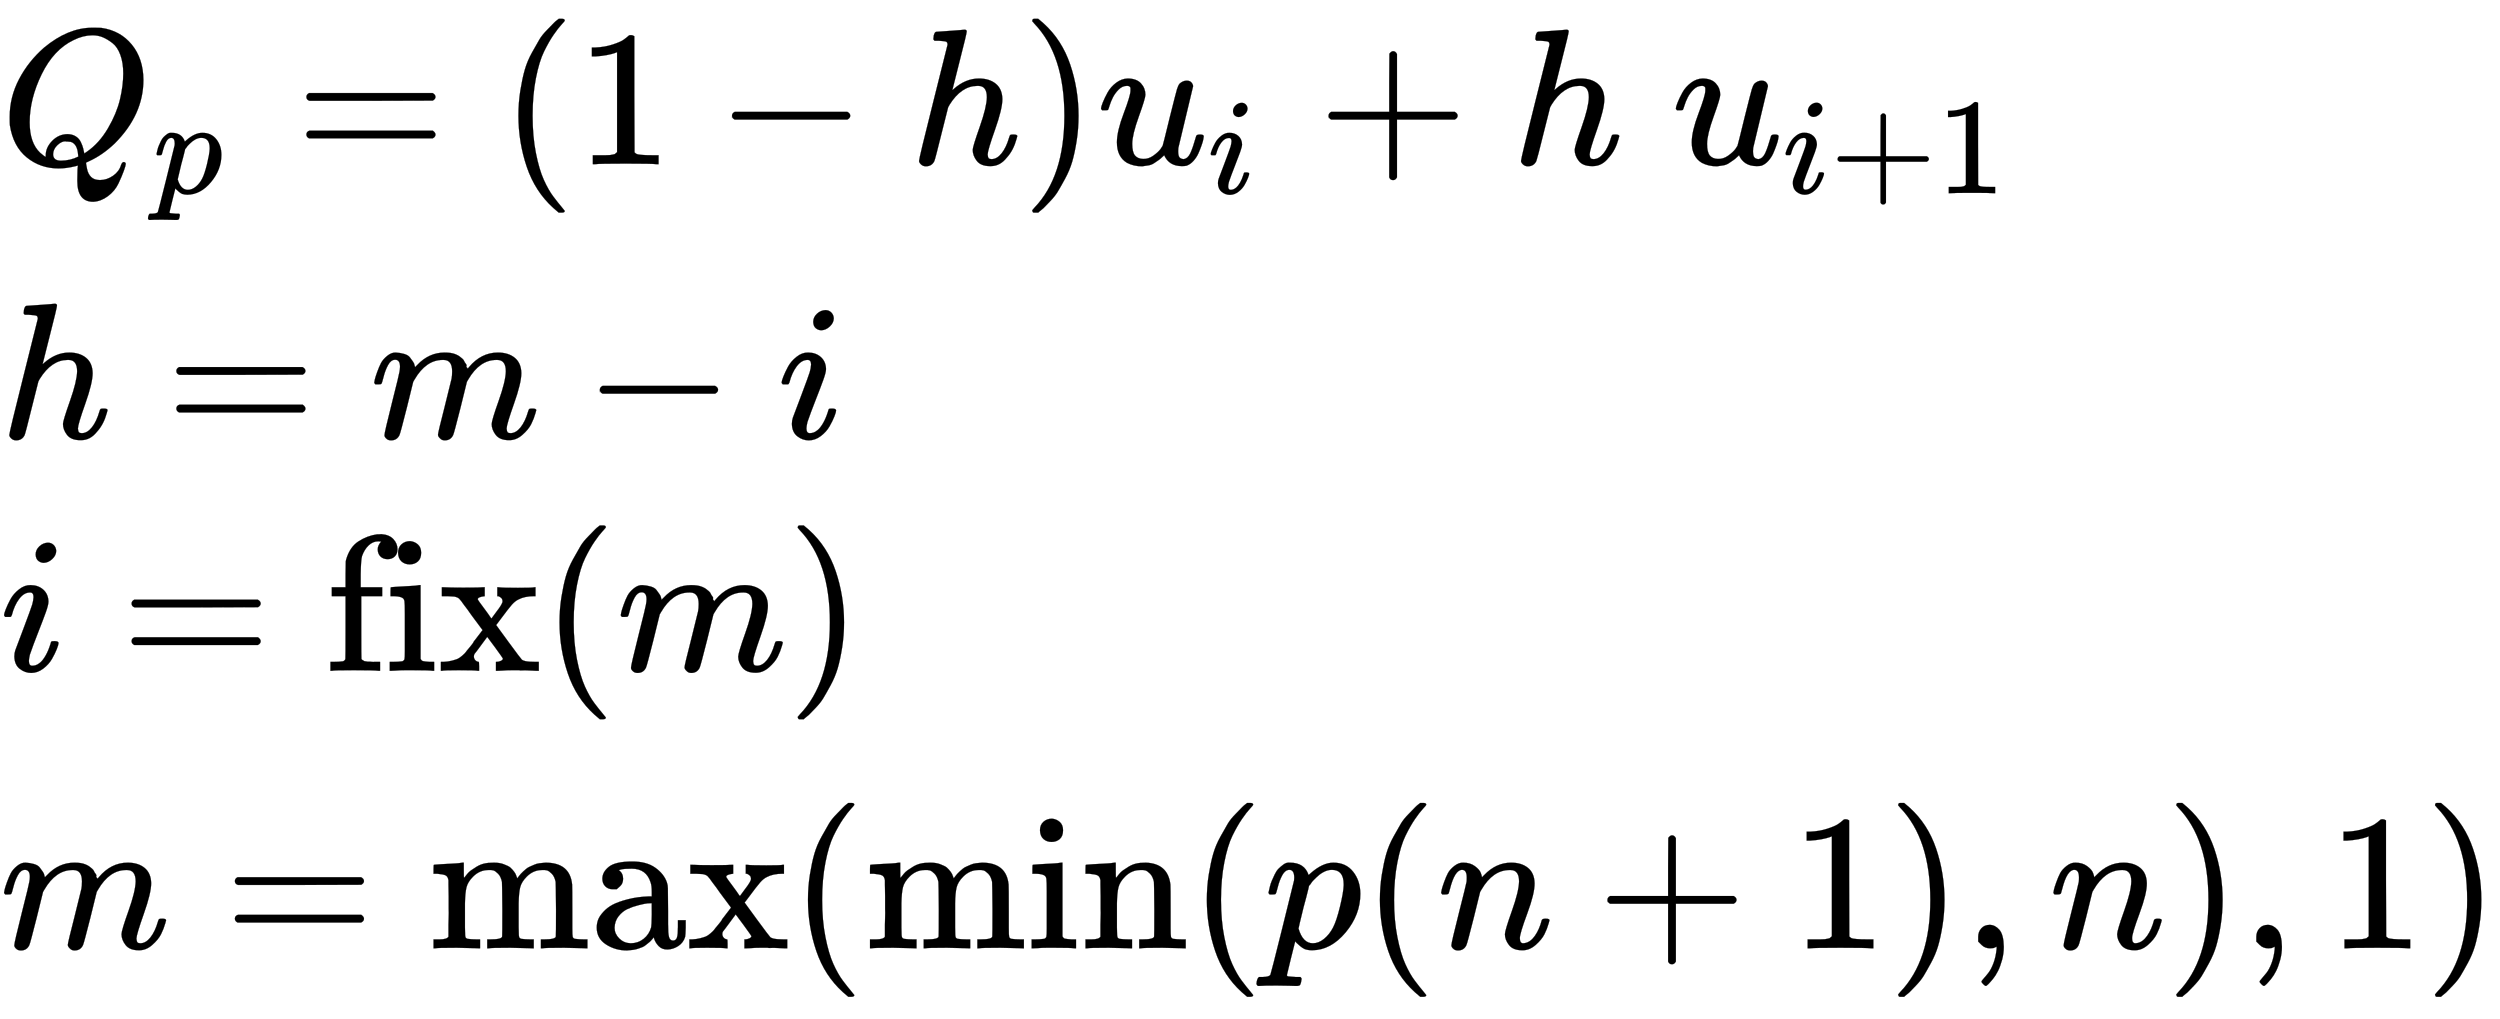
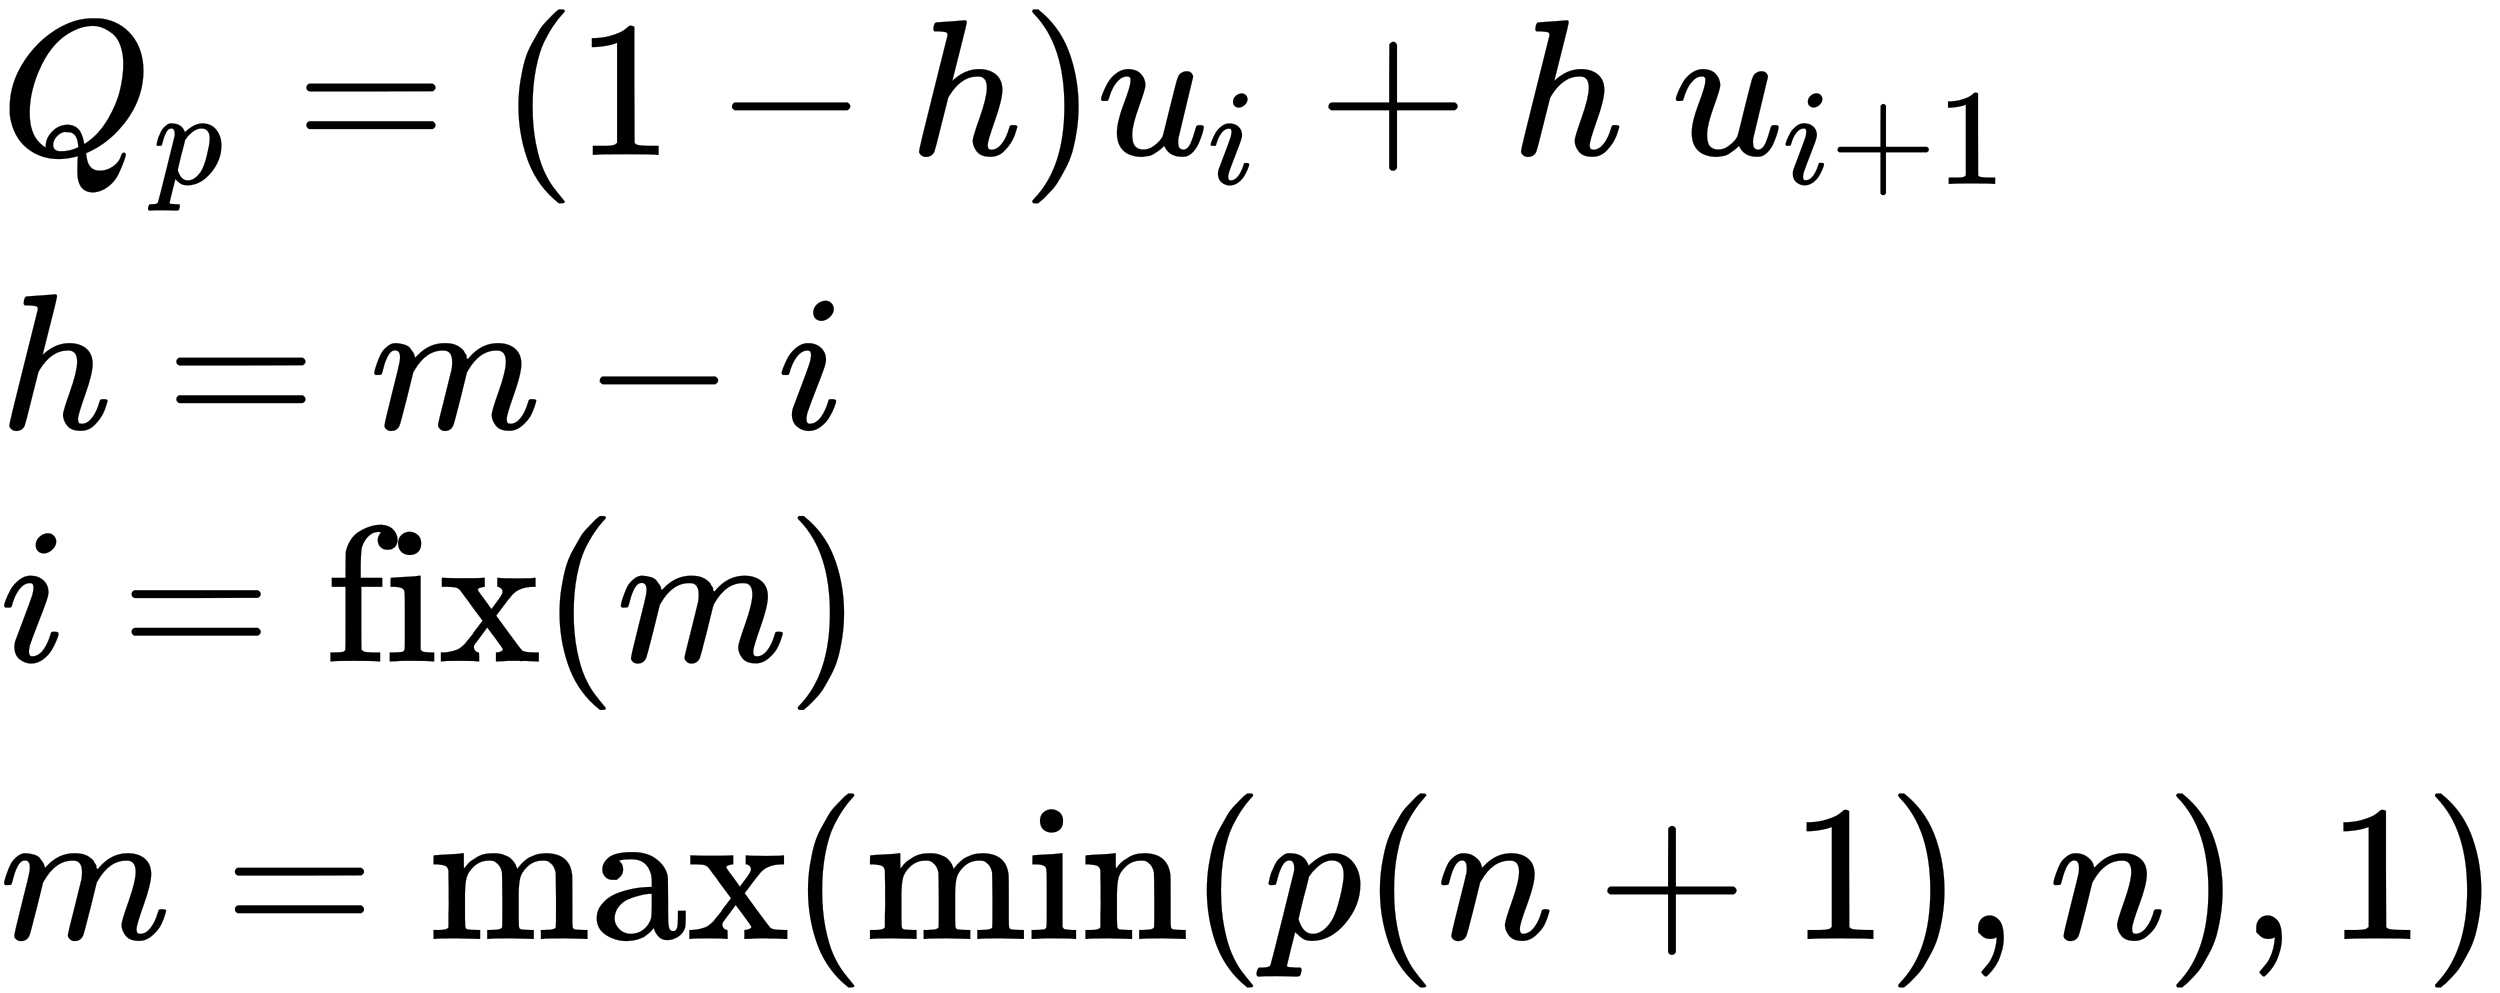
- <svg xmlns="http://www.w3.org/2000/svg" xmlns:xlink="http://www.w3.org/1999/xlink" role="img" aria-hidden="true" style="vertical-align: -10.23ex;font-size: 10pt;font-family: 'Microsoft Sans Serif';color: Black;" viewBox="0 -847 12899.3 5255.1" focusable="false" width="29.96ex" height="12.206ex">
+ <svg xmlns="http://www.w3.org/2000/svg" xmlns:xlink="http://www.w3.org/1999/xlink" role="img" aria-hidden="true" style="vertical-align: -10.04ex;font-size: 10pt;font-family: 'Microsoft Sans Serif';color: Black;" viewBox="0 -798.7 12899.3 5122.4" focusable="false" width="29.96ex" height="11.897ex">
  <defs id="MathJax_SVG_glyphs">
    <path id="MJMATHI-51" stroke-width="1" d="M 399 -80 Q 399 -47 400 -30 T 402 -11 V -7 L 387 -11 Q 341 -22 303 -22 Q 208 -22 138 35 T 51 201 Q 50 209 50 244 Q 50 346 98 438 T 227 601 Q 351 704 476 704 Q 514 704 524 703 Q 621 689 680 617 T 740 435 Q 740 255 592 107 Q 529 47 461 16 L 444 8 V 3 Q 444 2 449 -24 T 470 -66 T 516 -82 Q 551 -82 583 -60 T 625 -3 Q 631 11 638 11 Q 647 11 649 2 Q 649 -6 639 -34 T 611 -100 T 557 -165 T 481 -194 Q 399 -194 399 -87 V -80 Z M 636 468 Q 636 523 621 564 T 580 625 T 530 655 T 477 665 Q 429 665 379 640 Q 277 591 215 464 T 153 216 Q 153 110 207 59 Q 231 38 236 38 V 46 Q 236 86 269 120 T 347 155 Q 372 155 390 144 T 417 114 T 429 82 T 435 55 L 448 64 Q 512 108 557 185 T 619 334 T 636 468 Z M 314 18 Q 362 18 404 39 L 403 49 Q 399 104 366 115 Q 354 117 347 117 Q 344 117 341 117 T 337 118 Q 317 118 296 98 T 274 52 Q 274 18 314 18 Z" />
    <path id="MJMATHI-70" stroke-width="1" d="M 23 287 Q 24 290 25 295 T 30 317 T 40 348 T 55 381 T 75 411 T 101 433 T 134 442 Q 209 442 230 378 L 240 387 Q 302 442 358 442 Q 423 442 460 395 T 497 281 Q 497 173 421 82 T 249 -10 Q 227 -10 210 -4 Q 199 1 187 11 T 168 28 L 161 36 Q 160 35 139 -51 T 118 -138 Q 118 -144 126 -145 T 163 -148 H 188 Q 194 -155 194 -157 T 191 -175 Q 188 -187 185 -190 T 172 -194 Q 170 -194 161 -194 T 127 -193 T 65 -192 Q -5 -192 -24 -194 H -32 Q -39 -187 -39 -183 Q -37 -156 -26 -148 H -6 Q 28 -147 33 -136 Q 36 -130 94 103 T 155 350 Q 156 355 156 364 Q 156 405 131 405 Q 109 405 94 377 T 71 316 T 59 280 Q 57 278 43 278 H 29 Q 23 284 23 287 Z M 178 102 Q 200 26 252 26 Q 282 26 310 49 T 356 107 Q 374 141 392 215 T 411 325 V 331 Q 411 405 350 405 Q 339 405 328 402 T 306 393 T 286 380 T 269 365 T 254 350 T 243 336 T 235 326 L 232 322 Q 232 321 229 308 T 218 264 T 204 212 Q 178 106 178 102 Z" />
    <path id="MJMAIN-3D" stroke-width="1" d="M 56 347 Q 56 360 70 367 H 707 Q 722 359 722 347 Q 722 336 708 328 L 390 327 H 72 Q 56 332 56 347 Z M 56 153 Q 56 168 72 173 H 708 Q 722 163 722 153 Q 722 140 707 133 H 70 Q 56 140 56 153 Z" />
    <path id="MJMAIN-28" stroke-width="1" d="M 94 250 Q 94 319 104 381 T 127 488 T 164 576 T 202 643 T 244 695 T 277 729 T 302 750 H 315 H 319 Q 333 750 333 741 Q 333 738 316 720 T 275 667 T 226 581 T 184 443 T 167 250 T 184 58 T 225 -81 T 274 -167 T 316 -220 T 333 -241 Q 333 -250 318 -250 H 315 H 302 L 274 -226 Q 180 -141 137 -14 T 94 250 Z" />
    <path id="MJMAIN-31" stroke-width="1" d="M 213 578 L 200 573 Q 186 568 160 563 T 102 556 H 83 V 602 H 102 Q 149 604 189 617 T 245 641 T 273 663 Q 275 666 285 666 Q 294 666 302 660 V 361 L 303 61 Q 310 54 315 52 T 339 48 T 401 46 H 427 V 0 H 416 Q 395 3 257 3 Q 121 3 100 0 H 88 V 46 H 114 Q 136 46 152 46 T 177 47 T 193 50 T 201 52 T 207 57 T 213 61 V 578 Z" />
    <path id="MJMAIN-2212" stroke-width="1" d="M 84 237 T 84 250 T 98 270 H 679 Q 694 262 694 250 T 679 230 H 98 Q 84 237 84 250 Z" />
    <path id="MJMATHI-68" stroke-width="1" d="M 137 683 Q 138 683 209 688 T 282 694 Q 294 694 294 685 Q 294 674 258 534 Q 220 386 220 383 Q 220 381 227 388 Q 288 442 357 442 Q 411 442 444 415 T 478 336 Q 478 285 440 178 T 402 50 Q 403 36 407 31 T 422 26 Q 450 26 474 56 T 513 138 Q 516 149 519 151 T 535 153 Q 555 153 555 145 Q 555 144 551 130 Q 535 71 500 33 Q 466 -10 419 -10 H 414 Q 367 -10 346 17 T 325 74 Q 325 90 361 192 T 398 345 Q 398 404 354 404 H 349 Q 266 404 205 306 L 198 293 L 164 158 Q 132 28 127 16 Q 114 -11 83 -11 Q 69 -11 59 -2 T 48 16 Q 48 30 121 320 L 195 616 Q 195 629 188 632 T 149 637 H 128 Q 122 643 122 645 T 124 664 Q 129 683 137 683 Z" />
    <path id="MJMAIN-29" stroke-width="1" d="M 60 749 L 64 750 Q 69 750 74 750 H 86 L 114 726 Q 208 641 251 514 T 294 250 Q 294 182 284 119 T 261 12 T 224 -76 T 186 -143 T 145 -194 T 113 -227 T 90 -246 Q 87 -249 86 -250 H 74 Q 66 -250 63 -250 T 58 -247 T 55 -238 Q 56 -237 66 -225 Q 221 -64 221 250 T 66 725 Q 56 737 55 738 Q 55 746 60 749 Z" />
    <path id="MJMATHI-75" stroke-width="1" d="M 21 287 Q 21 295 30 318 T 55 370 T 99 420 T 158 442 Q 204 442 227 417 T 250 358 Q 250 340 216 246 T 182 105 Q 182 62 196 45 T 238 27 T 291 44 T 328 78 L 339 95 Q 341 99 377 247 Q 407 367 413 387 T 427 416 Q 444 431 463 431 Q 480 431 488 421 T 496 402 L 420 84 Q 419 79 419 68 Q 419 43 426 35 T 447 26 Q 469 29 482 57 T 512 145 Q 514 153 532 153 Q 551 153 551 144 Q 550 139 549 130 T 540 98 T 523 55 T 498 17 T 462 -8 Q 454 -10 438 -10 Q 372 -10 347 46 Q 345 45 336 36 T 318 21 T 296 6 T 267 -6 T 233 -11 Q 189 -11 155 7 Q 103 38 103 113 Q 103 170 138 262 T 173 379 Q 173 380 173 381 Q 173 390 173 393 T 169 400 T 158 404 H 154 Q 131 404 112 385 T 82 344 T 65 302 T 57 280 Q 55 278 41 278 H 27 Q 21 284 21 287 Z" />
    <path id="MJMATHI-69" stroke-width="1" d="M 184 600 Q 184 624 203 642 T 247 661 Q 265 661 277 649 T 290 619 Q 290 596 270 577 T 226 557 Q 211 557 198 567 T 184 600 Z M 21 287 Q 21 295 30 318 T 54 369 T 98 420 T 158 442 Q 197 442 223 419 T 250 357 Q 250 340 236 301 T 196 196 T 154 83 Q 149 61 149 51 Q 149 26 166 26 Q 175 26 185 29 T 208 43 T 235 78 T 260 137 Q 263 149 265 151 T 282 153 Q 302 153 302 143 Q 302 135 293 112 T 268 61 T 223 11 T 161 -11 Q 129 -11 102 10 T 74 74 Q 74 91 79 106 T 122 220 Q 160 321 166 341 T 173 380 Q 173 404 156 404 H 154 Q 124 404 99 371 T 61 287 Q 60 286 59 284 T 58 281 T 56 279 T 53 278 T 49 278 T 41 278 H 27 Q 21 284 21 287 Z" />
    <path id="MJMAIN-2B" stroke-width="1" d="M 56 237 T 56 250 T 70 270 H 369 V 420 L 370 570 Q 380 583 389 583 Q 402 583 409 568 V 270 H 707 Q 722 262 722 250 T 707 230 H 409 V -68 Q 401 -82 391 -82 H 389 H 387 Q 375 -82 369 -68 V 230 H 70 Q 56 237 56 250 Z" />
    <path id="MJMATHI-6D" stroke-width="1" d="M 21 287 Q 22 293 24 303 T 36 341 T 56 388 T 88 425 T 132 442 T 175 435 T 205 417 T 221 395 T 229 376 L 231 369 Q 231 367 232 367 L 243 378 Q 303 442 384 442 Q 401 442 415 440 T 441 433 T 460 423 T 475 411 T 485 398 T 493 385 T 497 373 T 500 364 T 502 357 L 510 367 Q 573 442 659 442 Q 713 442 746 415 T 780 336 Q 780 285 742 178 T 704 50 Q 705 36 709 31 T 724 26 Q 752 26 776 56 T 815 138 Q 818 149 821 151 T 837 153 Q 857 153 857 145 Q 857 144 853 130 Q 845 101 831 73 T 785 17 T 716 -10 Q 669 -10 648 17 T 627 73 Q 627 92 663 193 T 700 345 Q 700 404 656 404 H 651 Q 565 404 506 303 L 499 291 L 466 157 Q 433 26 428 16 Q 415 -11 385 -11 Q 372 -11 364 -4 T 353 8 T 350 18 Q 350 29 384 161 L 420 307 Q 423 322 423 345 Q 423 404 379 404 H 374 Q 288 404 229 303 L 222 291 L 189 157 Q 156 26 151 16 Q 138 -11 108 -11 Q 95 -11 87 -5 T 76 7 T 74 17 Q 74 30 112 181 Q 151 335 151 342 Q 154 357 154 369 Q 154 405 129 405 Q 107 405 92 377 T 69 316 T 57 280 Q 55 278 41 278 H 27 Q 21 284 21 287 Z" />
    <path id="MJMAIN-66" stroke-width="1" d="M 273 0 Q 255 3 146 3 Q 43 3 34 0 H 26 V 46 H 42 Q 70 46 91 49 Q 99 52 103 60 Q 104 62 104 224 V 385 H 33 V 431 H 104 V 497 L 105 564 L 107 574 Q 126 639 171 668 T 266 704 Q 267 704 275 704 T 289 705 Q 330 702 351 679 T 372 627 Q 372 604 358 590 T 321 576 T 284 590 T 270 627 Q 270 647 288 667 H 284 Q 280 668 273 668 Q 245 668 223 647 T 189 592 Q 183 572 182 497 V 431 H 293 V 385 H 185 V 225 Q 185 63 186 61 T 189 57 T 194 54 T 199 51 T 206 49 T 213 48 T 222 47 T 231 47 T 241 46 T 251 46 H 282 V 0 H 273 Z" />
    <path id="MJMAIN-69" stroke-width="1" d="M 69 609 Q 69 637 87 653 T 131 669 Q 154 667 171 652 T 188 609 Q 188 579 171 564 T 129 549 Q 104 549 87 564 T 69 609 Z M 247 0 Q 232 3 143 3 Q 132 3 106 3 T 56 1 L 34 0 H 26 V 46 H 42 Q 70 46 91 49 Q 100 53 102 60 T 104 102 V 205 V 293 Q 104 345 102 359 T 88 378 Q 74 385 41 385 H 30 V 408 Q 30 431 32 431 L 42 432 Q 52 433 70 434 T 106 436 Q 123 437 142 438 T 171 441 T 182 442 H 185 V 62 Q 190 52 197 50 T 232 46 H 255 V 0 H 247 Z" />
    <path id="MJMAIN-78" stroke-width="1" d="M 201 0 Q 189 3 102 3 Q 26 3 17 0 H 11 V 46 H 25 Q 48 47 67 52 T 96 61 T 121 78 T 139 96 T 160 122 T 180 150 L 226 210 L 168 288 Q 159 301 149 315 T 133 336 T 122 351 T 113 363 T 107 370 T 100 376 T 94 379 T 88 381 T 80 383 Q 74 383 44 385 H 16 V 431 H 23 Q 59 429 126 429 Q 219 429 229 431 H 237 V 385 Q 201 381 201 369 Q 201 367 211 353 T 239 315 T 268 274 L 272 270 L 297 304 Q 329 345 329 358 Q 329 364 327 369 T 322 376 T 317 380 T 310 384 L 307 385 H 302 V 431 H 309 Q 324 428 408 428 Q 487 428 493 431 H 499 V 385 H 492 Q 443 385 411 368 Q 394 360 377 341 T 312 257 L 296 236 L 358 151 Q 424 61 429 57 T 446 50 Q 464 46 499 46 H 516 V 0 H 510 H 502 Q 494 1 482 1 T 457 2 T 432 2 T 414 3 Q 403 3 377 3 T 327 1 L 304 0 H 295 V 46 H 298 Q 309 46 320 51 T 331 63 Q 331 65 291 120 L 250 175 Q 249 174 219 133 T 185 88 Q 181 83 181 74 Q 181 63 188 55 T 206 46 Q 208 46 208 23 V 0 H 201 Z" />
    <path id="MJMAIN-6D" stroke-width="1" d="M 41 46 H 55 Q 94 46 102 60 V 68 Q 102 77 102 91 T 102 122 T 103 161 T 103 203 Q 103 234 103 269 T 102 328 V 351 Q 99 370 88 376 T 43 385 H 25 V 408 Q 25 431 27 431 L 37 432 Q 47 433 65 434 T 102 436 Q 119 437 138 438 T 167 441 T 178 442 H 181 V 402 Q 181 364 182 364 T 187 369 T 199 384 T 218 402 T 247 421 T 285 437 Q 305 442 336 442 Q 351 442 364 440 T 387 434 T 406 426 T 421 417 T 432 406 T 441 395 T 448 384 T 452 374 T 455 366 L 457 361 L 460 365 Q 463 369 466 373 T 475 384 T 488 397 T 503 410 T 523 422 T 546 432 T 572 439 T 603 442 Q 729 442 740 329 Q 741 322 741 190 V 104 Q 741 66 743 59 T 754 49 Q 775 46 803 46 H 819 V 0 H 811 L 788 1 Q 764 2 737 2 T 699 3 Q 596 3 587 0 H 579 V 46 H 595 Q 656 46 656 62 Q 657 64 657 200 Q 656 335 655 343 Q 649 371 635 385 T 611 402 T 585 404 Q 540 404 506 370 Q 479 343 472 315 T 464 232 V 168 V 108 Q 464 78 465 68 T 468 55 T 477 49 Q 498 46 526 46 H 542 V 0 H 534 L 510 1 Q 487 2 460 2 T 422 3 Q 319 3 310 0 H 302 V 46 H 318 Q 379 46 379 62 Q 380 64 380 200 Q 379 335 378 343 Q 372 371 358 385 T 334 402 T 308 404 Q 263 404 229 370 Q 202 343 195 315 T 187 232 V 168 V 108 Q 187 78 188 68 T 191 55 T 200 49 Q 221 46 249 46 H 265 V 0 H 257 L 234 1 Q 210 2 183 2 T 145 3 Q 42 3 33 0 H 25 V 46 H 41 Z" />
    <path id="MJMAIN-61" stroke-width="1" d="M 137 305 T 115 305 T 78 320 T 63 359 Q 63 394 97 421 T 218 448 Q 291 448 336 416 T 396 340 Q 401 326 401 309 T 402 194 V 124 Q 402 76 407 58 T 428 40 Q 443 40 448 56 T 453 109 V 145 H 493 V 106 Q 492 66 490 59 Q 481 29 455 12 T 400 -6 T 353 12 T 329 54 V 58 L 327 55 Q 325 52 322 49 T 314 40 T 302 29 T 287 17 T 269 6 T 247 -2 T 221 -8 T 190 -11 Q 130 -11 82 20 T 34 107 Q 34 128 41 147 T 68 188 T 116 225 T 194 253 T 304 268 H 318 V 290 Q 318 324 312 340 Q 290 411 215 411 Q 197 411 181 410 T 156 406 T 148 403 Q 170 388 170 359 Q 170 334 154 320 Z M 126 106 Q 126 75 150 51 T 209 26 Q 247 26 276 49 T 315 109 Q 317 116 318 175 Q 318 233 317 233 Q 309 233 296 232 T 251 223 T 193 203 T 147 166 T 126 106 Z" />
    <path id="MJMAIN-6E" stroke-width="1" d="M 41 46 H 55 Q 94 46 102 60 V 68 Q 102 77 102 91 T 102 122 T 103 161 T 103 203 Q 103 234 103 269 T 102 328 V 351 Q 99 370 88 376 T 43 385 H 25 V 408 Q 25 431 27 431 L 37 432 Q 47 433 65 434 T 102 436 Q 119 437 138 438 T 167 441 T 178 442 H 181 V 402 Q 181 364 182 364 T 187 369 T 199 384 T 218 402 T 247 421 T 285 437 Q 305 442 336 442 Q 450 438 463 329 Q 464 322 464 190 V 104 Q 464 66 466 59 T 477 49 Q 498 46 526 46 H 542 V 0 H 534 L 510 1 Q 487 2 460 2 T 422 3 Q 319 3 310 0 H 302 V 46 H 318 Q 379 46 379 62 Q 380 64 380 200 Q 379 335 378 343 Q 372 371 358 385 T 334 402 T 308 404 Q 263 404 229 370 Q 202 343 195 315 T 187 232 V 168 V 108 Q 187 78 188 68 T 191 55 T 200 49 Q 221 46 249 46 H 265 V 0 H 257 L 234 1 Q 210 2 183 2 T 145 3 Q 42 3 33 0 H 25 V 46 H 41 Z" />
    <path id="MJMATHI-6E" stroke-width="1" d="M 21 287 Q 22 293 24 303 T 36 341 T 56 388 T 89 425 T 135 442 Q 171 442 195 424 T 225 390 T 231 369 Q 231 367 232 367 L 243 378 Q 304 442 382 442 Q 436 442 469 415 T 503 336 T 465 179 T 427 52 Q 427 26 444 26 Q 450 26 453 27 Q 482 32 505 65 T 540 145 Q 542 153 560 153 Q 580 153 580 145 Q 580 144 576 130 Q 568 101 554 73 T 508 17 T 439 -10 Q 392 -10 371 17 T 350 73 Q 350 92 386 193 T 423 345 Q 423 404 379 404 H 374 Q 288 404 229 303 L 222 291 L 189 157 Q 156 26 151 16 Q 138 -11 108 -11 Q 95 -11 87 -5 T 76 7 T 74 17 Q 74 30 112 180 T 152 343 Q 153 348 153 366 Q 153 405 129 405 Q 91 405 66 305 Q 60 285 60 284 Q 58 278 41 278 H 27 Q 21 284 21 287 Z" />
    <path id="MJMAIN-2C" stroke-width="1" d="M 78 35 T 78 60 T 94 103 T 137 121 Q 165 121 187 96 T 210 8 Q 210 -27 201 -60 T 180 -117 T 154 -158 T 130 -185 T 117 -194 Q 113 -194 104 -185 T 95 -172 Q 95 -168 106 -156 T 131 -126 T 157 -76 T 173 -3 V 9 L 172 8 Q 170 7 167 6 T 161 3 T 152 1 T 140 0 Q 113 0 96 17 Z" />
  </defs>
  <g fill="currentColor" stroke="currentColor" stroke-width="0" transform="matrix(1 0 0 -1 0 0)">
    <use x="0" y="0" xlink:href="#MJMATHI-51" />
    <use transform="scale(0.707)" x="1119" y="-213" xlink:href="#MJMATHI-70" />
    <use x="1525" y="0" xlink:href="#MJMAIN-3D" />
    <use x="2581" y="0" xlink:href="#MJMAIN-28" />
    <use x="2971" y="0" xlink:href="#MJMAIN-31" />
    <use x="3693" y="0" xlink:href="#MJMAIN-2212" />
    <use x="4694" y="0" xlink:href="#MJMATHI-68" />
    <use x="5271" y="0" xlink:href="#MJMAIN-29" />
    <g transform="translate(5660)">
      <use x="0" y="0" xlink:href="#MJMATHI-75" />
      <use transform="scale(0.707)" x="809" y="-213" xlink:href="#MJMATHI-69" />
    </g>
    <use x="6799" y="0" xlink:href="#MJMAIN-2B" />
    <use x="7800" y="0" xlink:href="#MJMATHI-68" />
    <g transform="translate(8626)">
      <use x="0" y="0" xlink:href="#MJMATHI-75" />
      <g transform="translate(572 -150)">
        <use transform="scale(0.707)" x="0" y="0" xlink:href="#MJMATHI-69" />
        <use transform="scale(0.707)" x="345" y="0" xlink:href="#MJMAIN-2B" />
        <use transform="scale(0.707)" x="1124" y="0" xlink:href="#MJMAIN-31" />
      </g>
    </g>
    <g transform="translate(0 -1414)">
      <use x="0" y="0" xlink:href="#MJMATHI-68" />
      <use x="854" y="0" xlink:href="#MJMAIN-3D" />
      <use x="1910" y="0" xlink:href="#MJMATHI-6D" />
      <use x="3011" y="0" xlink:href="#MJMAIN-2212" />
      <use x="4012" y="0" xlink:href="#MJMATHI-69" />
    </g>
    <g transform="translate(0 -2614)">
      <use x="0" y="0" xlink:href="#MJMATHI-69" />
      <use x="623" y="0" xlink:href="#MJMAIN-3D" />
      <g transform="translate(1679)">
        <use xlink:href="#MJMAIN-66" />
        <use x="306" y="0" xlink:href="#MJMAIN-69" />
        <use x="585" y="0" xlink:href="#MJMAIN-78" />
      </g>
      <use x="2793" y="0" xlink:href="#MJMAIN-28" />
      <use x="3182" y="0" xlink:href="#MJMATHI-6D" />
      <use x="4061" y="0" xlink:href="#MJMAIN-29" />
    </g>
    <g transform="translate(0 -4046)">
      <use x="0" y="0" xlink:href="#MJMATHI-6D" />
      <use x="1156" y="0" xlink:href="#MJMAIN-3D" />
      <g transform="translate(2212)">
        <use xlink:href="#MJMAIN-6D" />
        <use x="833" y="0" xlink:href="#MJMAIN-61" />
        <use x="1334" y="0" xlink:href="#MJMAIN-78" />
      </g>
      <use x="4075" y="0" xlink:href="#MJMAIN-28" />
      <g transform="translate(4464)">
        <use xlink:href="#MJMAIN-6D" />
        <use x="833" y="0" xlink:href="#MJMAIN-69" />
        <use x="1112" y="0" xlink:href="#MJMAIN-6E" />
      </g>
      <use x="6133" y="0" xlink:href="#MJMAIN-28" />
      <use x="6522" y="0" xlink:href="#MJMATHI-70" />
      <use x="7026" y="0" xlink:href="#MJMAIN-28" />
      <use x="7415" y="0" xlink:href="#MJMATHI-6E" />
      <use x="8238" y="0" xlink:href="#MJMAIN-2B" />
      <use x="9239" y="0" xlink:href="#MJMAIN-31" />
      <use x="9739" y="0" xlink:href="#MJMAIN-29" />
      <use x="10129" y="0" xlink:href="#MJMAIN-2C" />
      <use x="10574" y="0" xlink:href="#MJMATHI-6E" />
      <use x="11174" y="0" xlink:href="#MJMAIN-29" />
      <use x="11564" y="0" xlink:href="#MJMAIN-2C" />
      <use x="12009" y="0" xlink:href="#MJMAIN-31" />
      <use x="12509" y="0" xlink:href="#MJMAIN-29" />
    </g>
  </g>
</svg>
